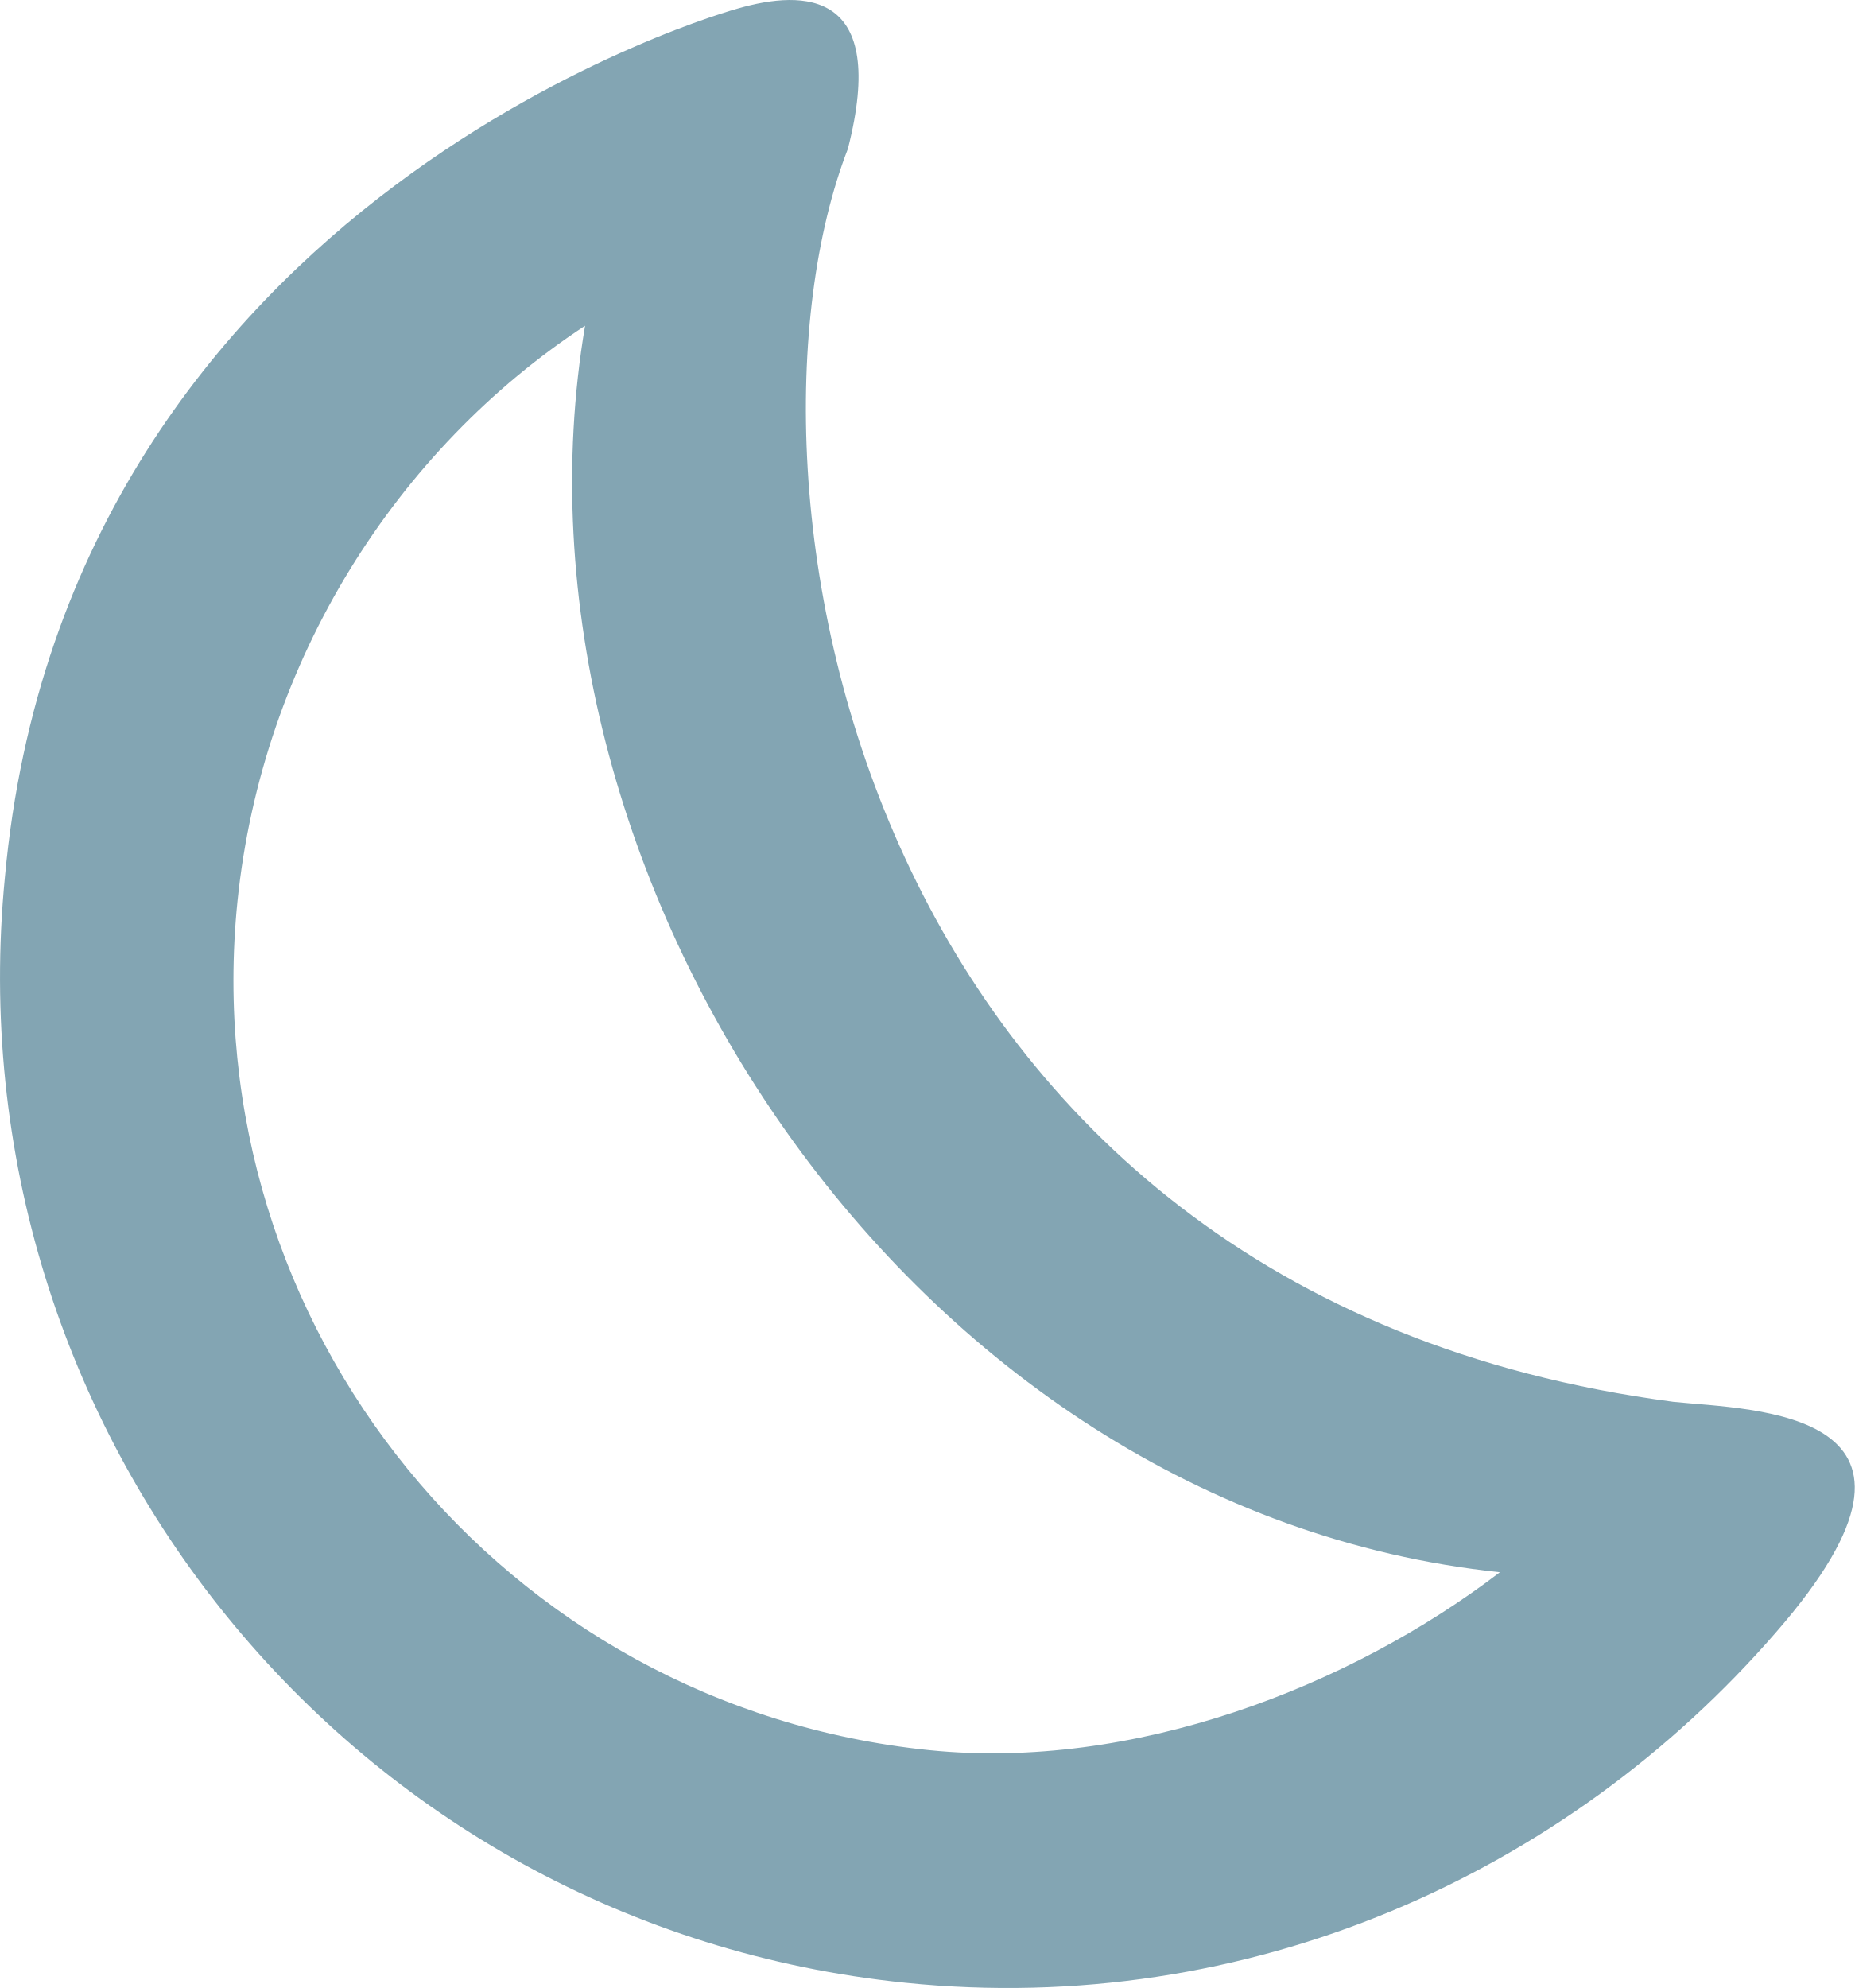
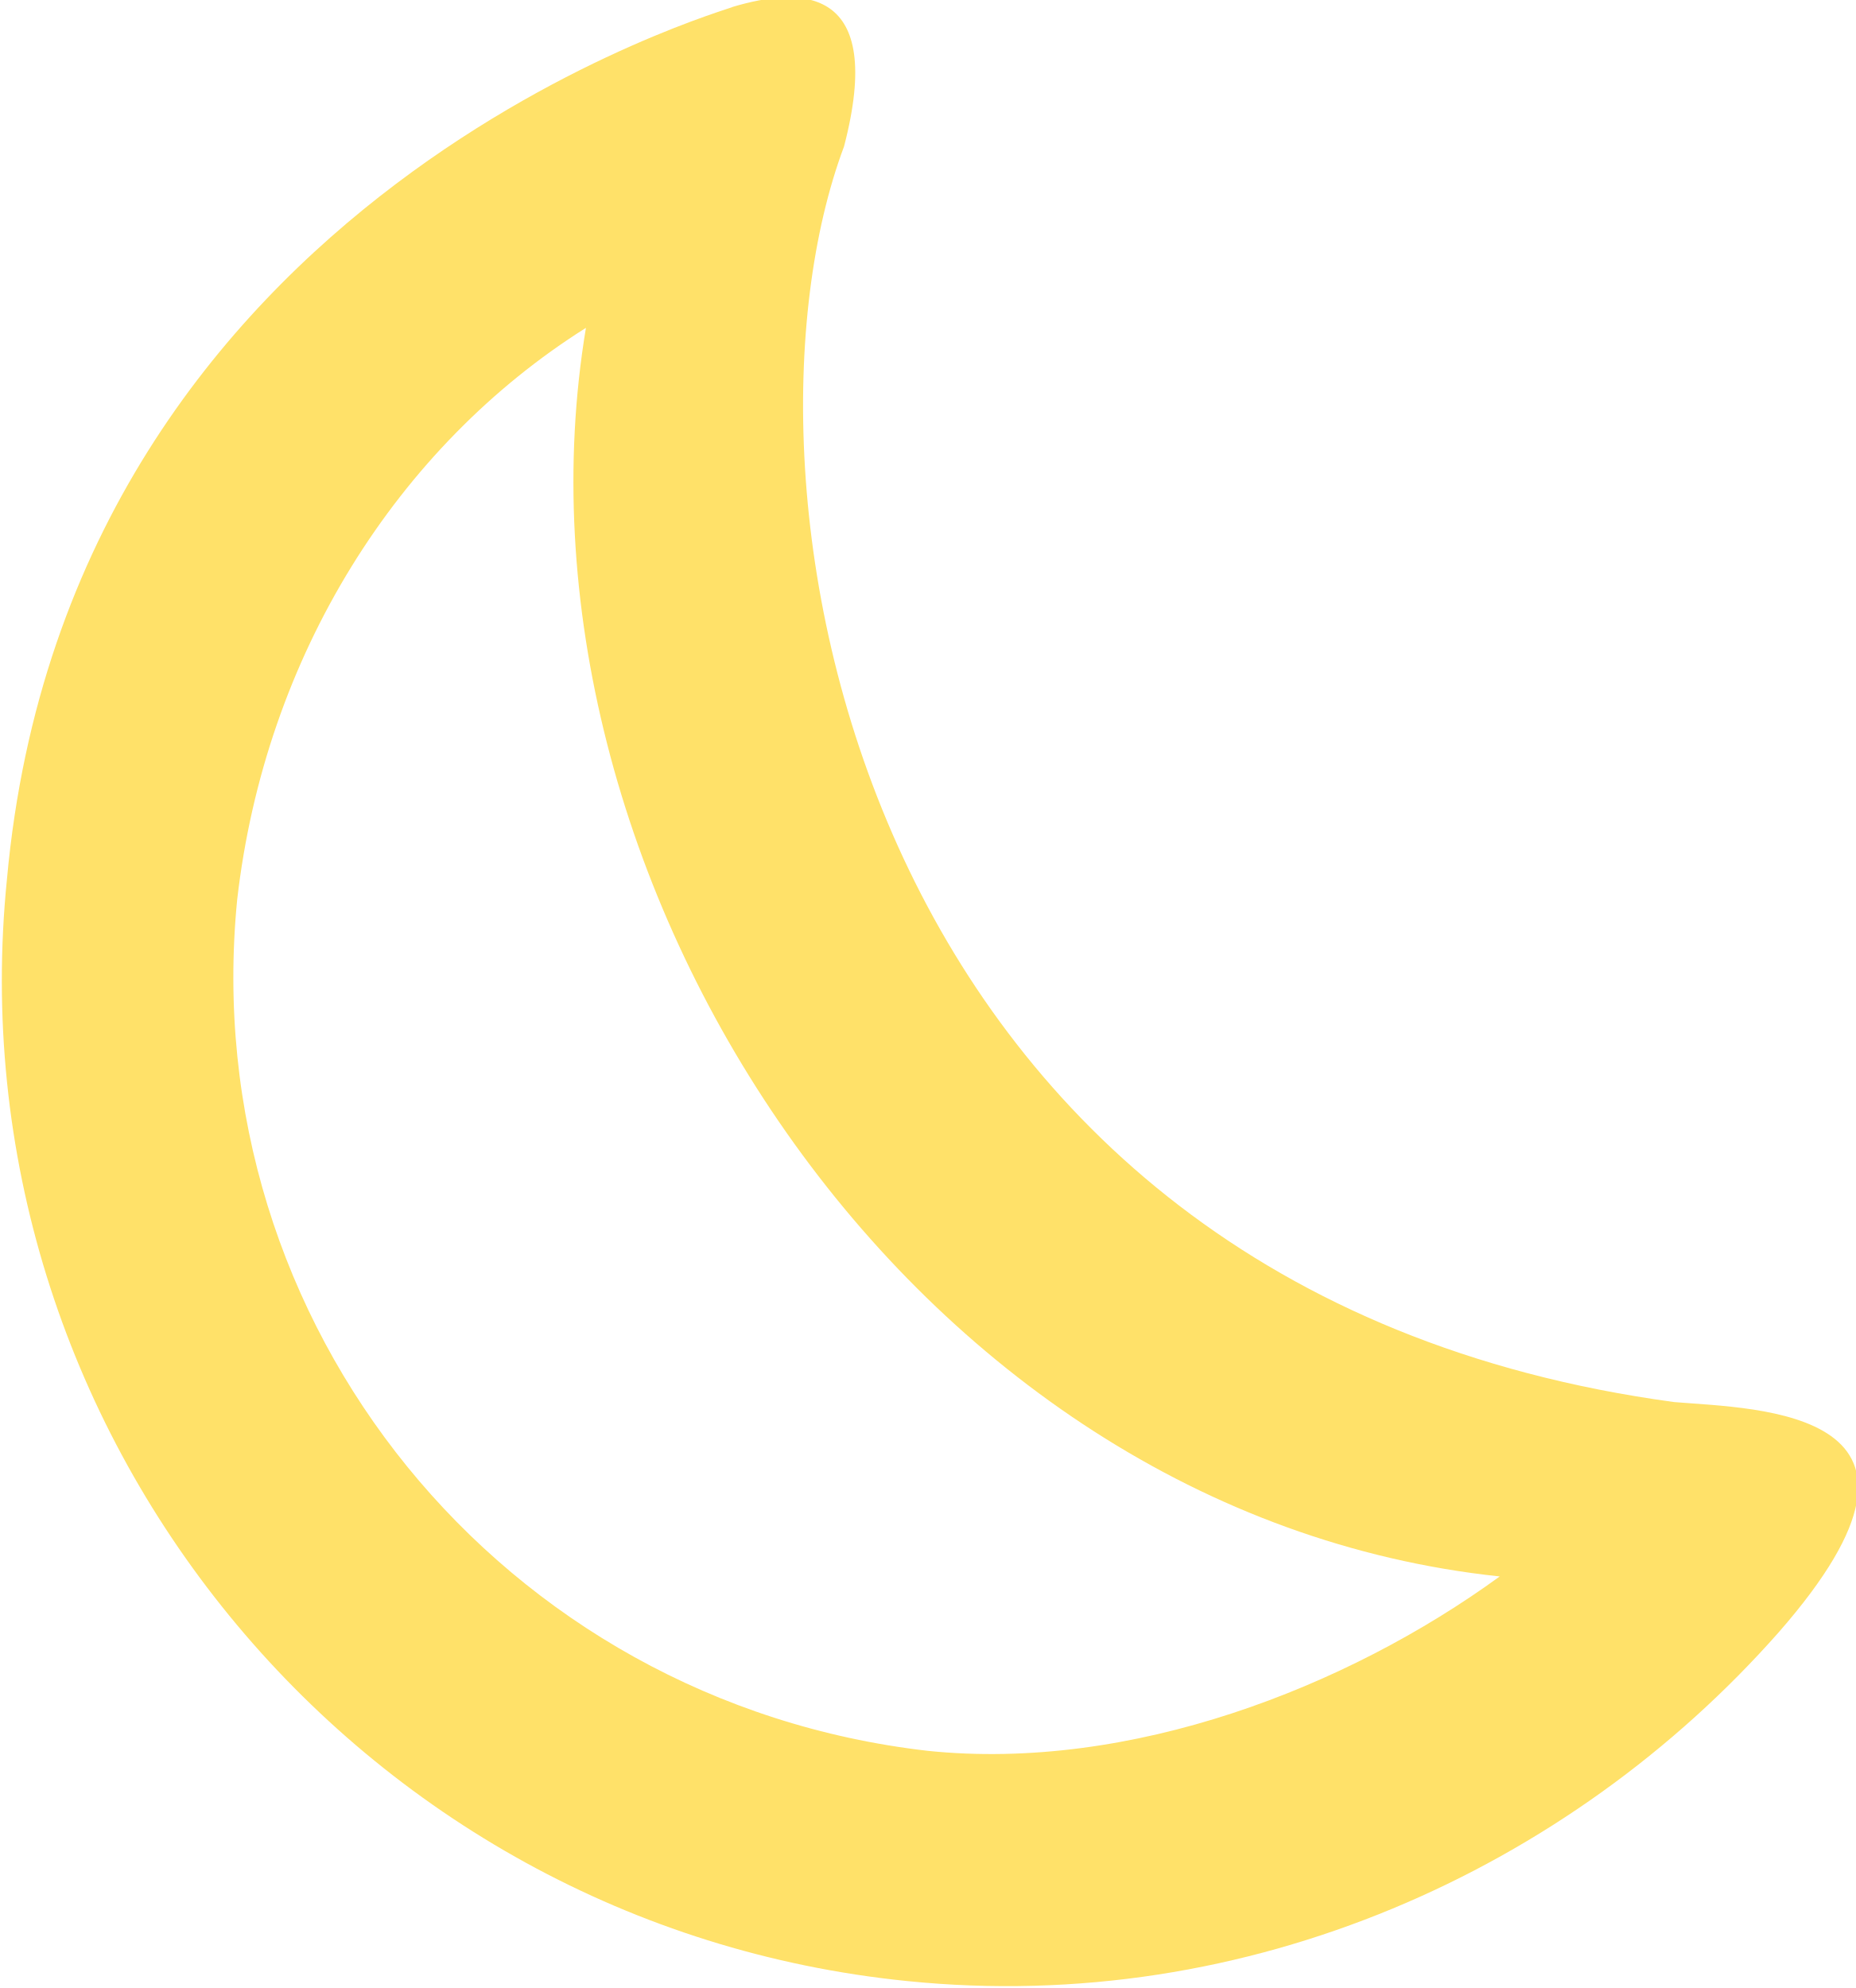
- <svg xmlns="http://www.w3.org/2000/svg" version="1.1" id="Layer_1" x="0px" y="0px" width="26.568px" height="28.475px" viewBox="0 0 26.568 28.475" style="enable-background:new 0 0 26.568 28.475;" xml:space="preserve">
-   <path id="_x30_2" style="fill:#83A5B3;" d="M0.07,12.568C-0.703,20.506,5.035,27.59,12.969,28.4  c4.913,0.502,9.47-1.555,12.474-5.022c2.785-3.197-0.33-3.181-1.471-3.299C12.232,18.537,10.314,6.86,12.146,2.131  c0.582-2.273-0.621-2.284-1.576-2.009C10.57,0.122,0.969,2.733,0.07,12.568z M13.309,25.068C7.215,24.445,2.781,19,3.402,12.908  c0.354-3.454,2.285-6.474,4.979-8.242c-1.326,7.823,4.613,16.961,13.105,17.854C19.325,24.17,16.228,25.365,13.309,25.068z" />
+ <svg xmlns="http://www.w3.org/2000/svg" version="1.1" id="Layer_1" x="0px" y="0px" viewBox="0 0 26.6 28.5" style="enable-background:new 0 0 26.6 28.5;" xml:space="preserve">
+   <style type="text/css">
+ 	.st0{fill:#FFE169;}
+ </style>
+   <path id="_x30_2" class="st0" d="M0.1,12.6c-0.8,7.9,5,15,12.9,15.8c4.9,0.5,9.5-1.6,12.5-5c2.8-3.2-0.3-3.2-1.5-3.3  c-11.8-1.6-13.7-13.2-11.9-18c0.6-2.3-0.6-2.3-1.6-2C10.6,0.1,1,2.7,0.1,12.6z M13.3,25.1C7.2,24.4,2.8,19,3.4,12.9  c0.4-3.5,2.3-6.5,5-8.2c-1.3,7.8,4.6,17,13.1,17.9C19.3,24.2,16.2,25.4,13.3,25.1z" />
</svg>
